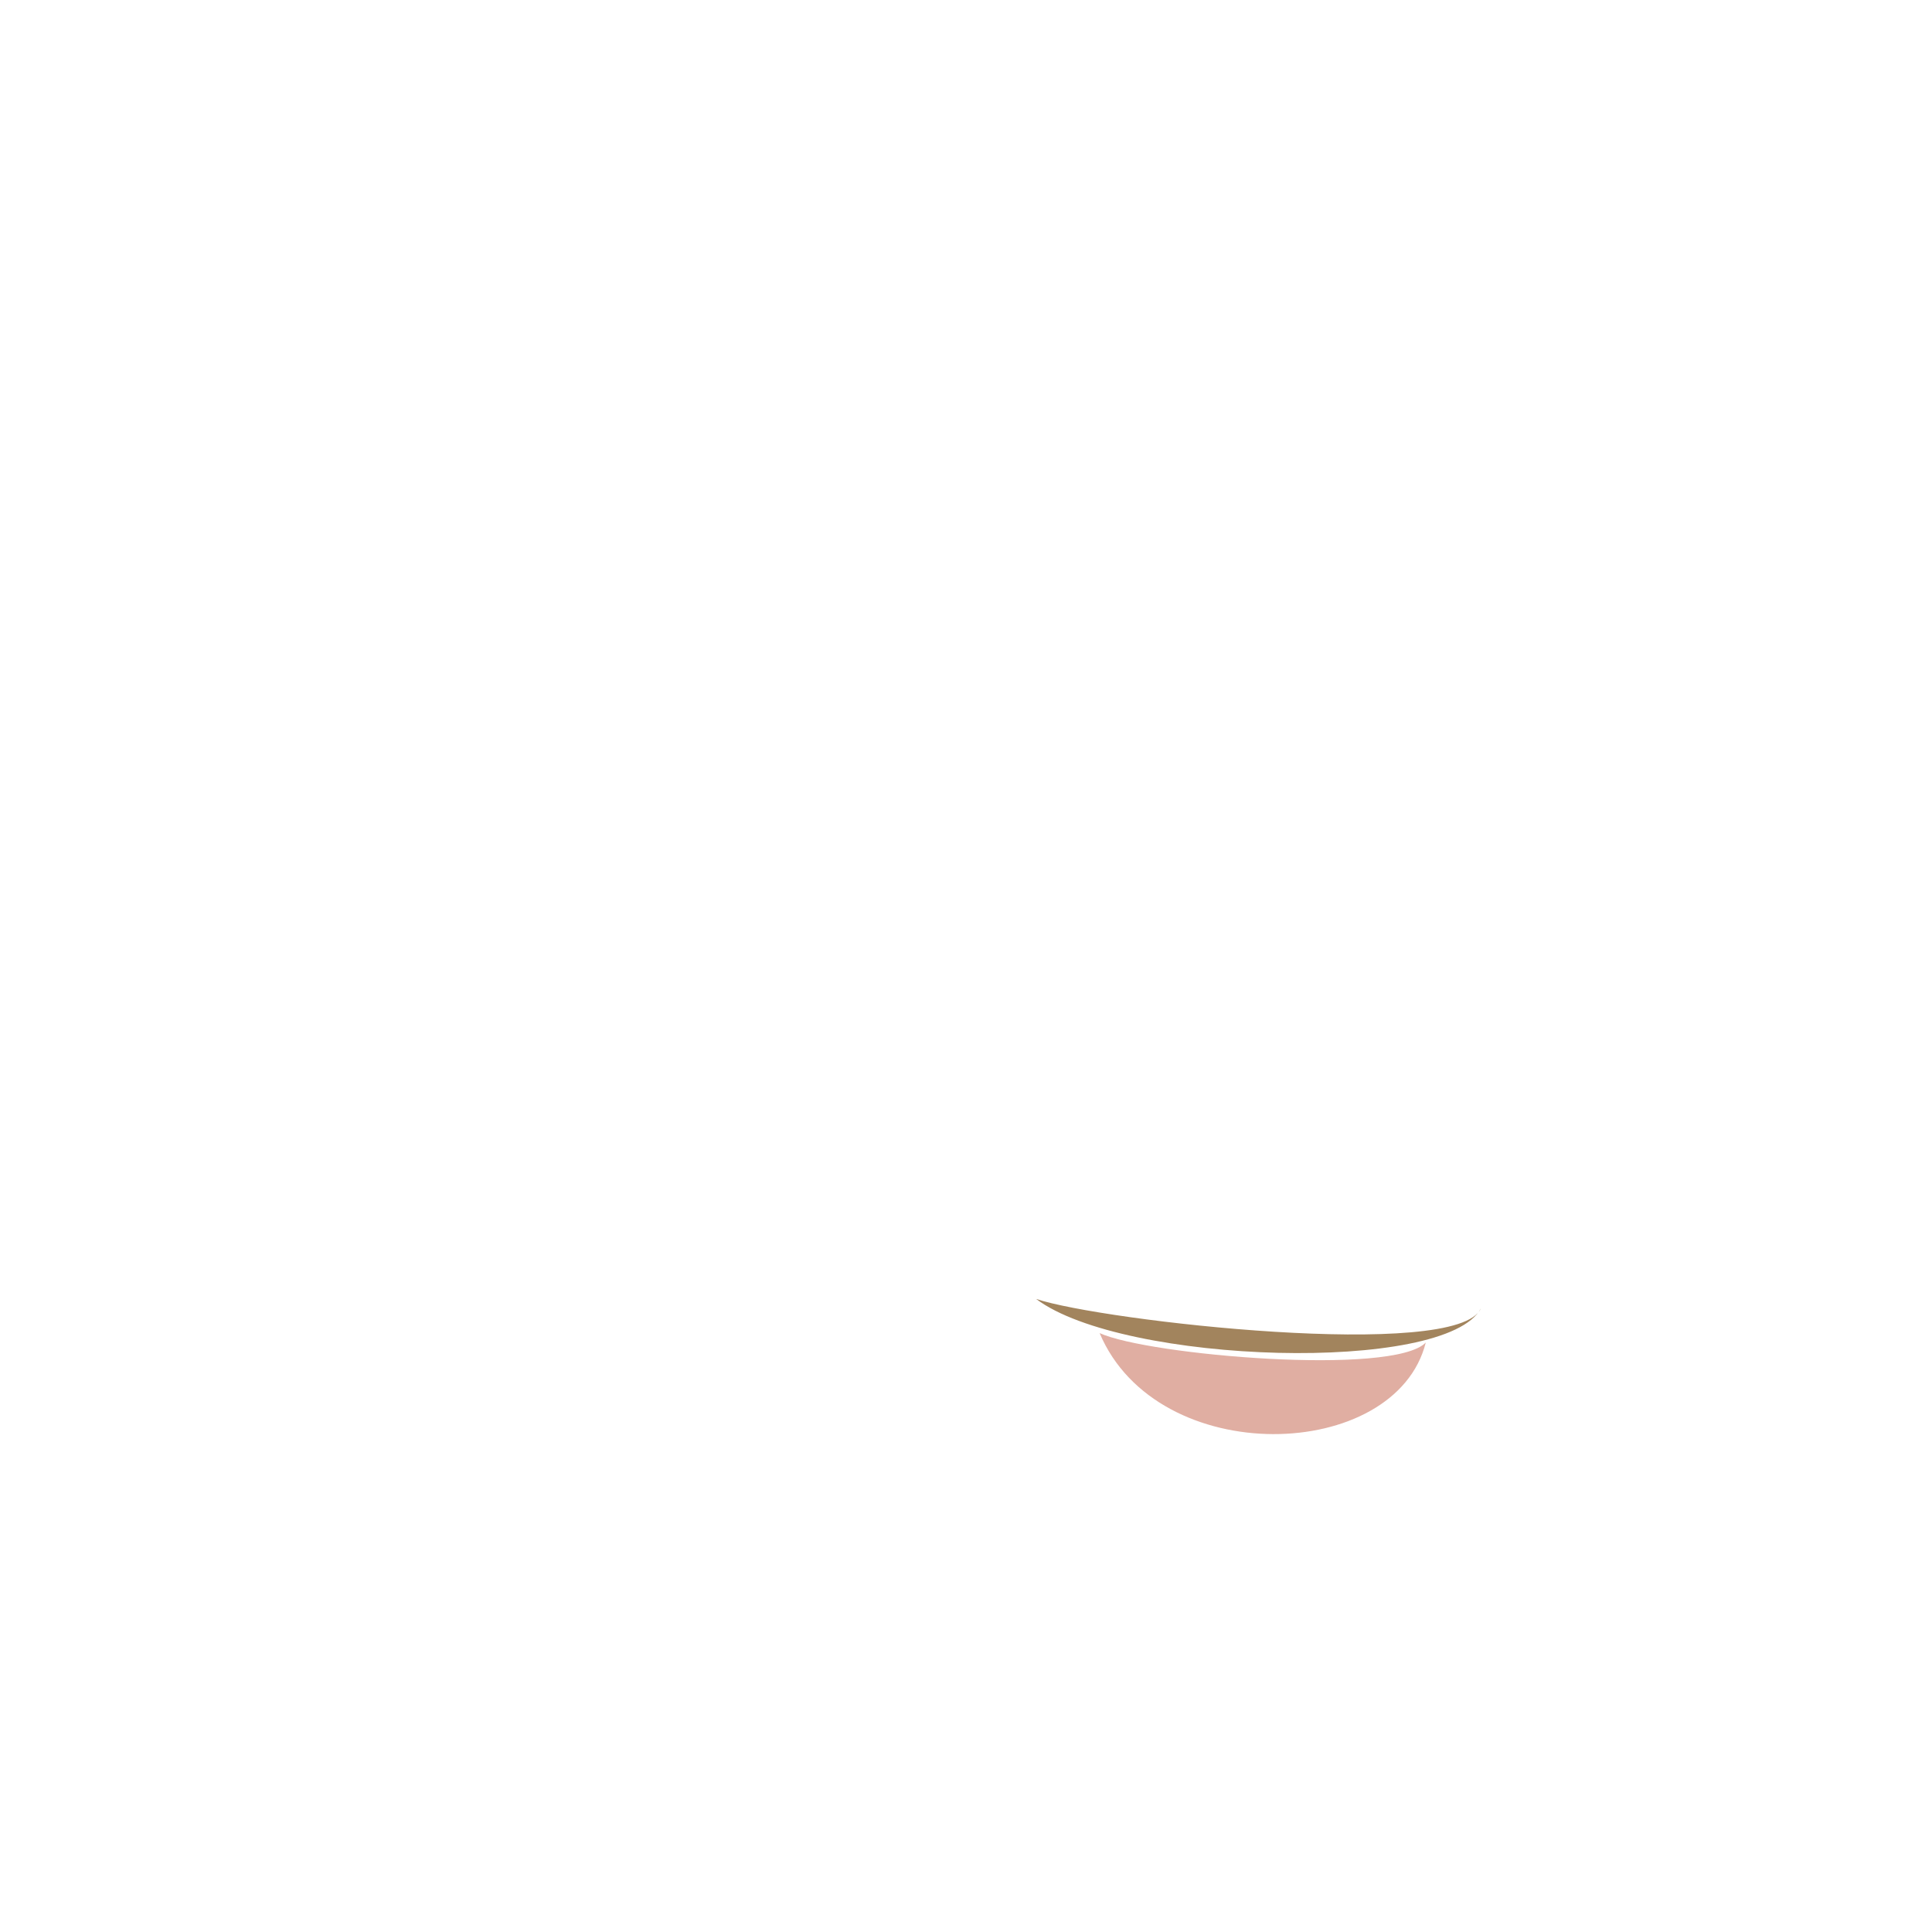
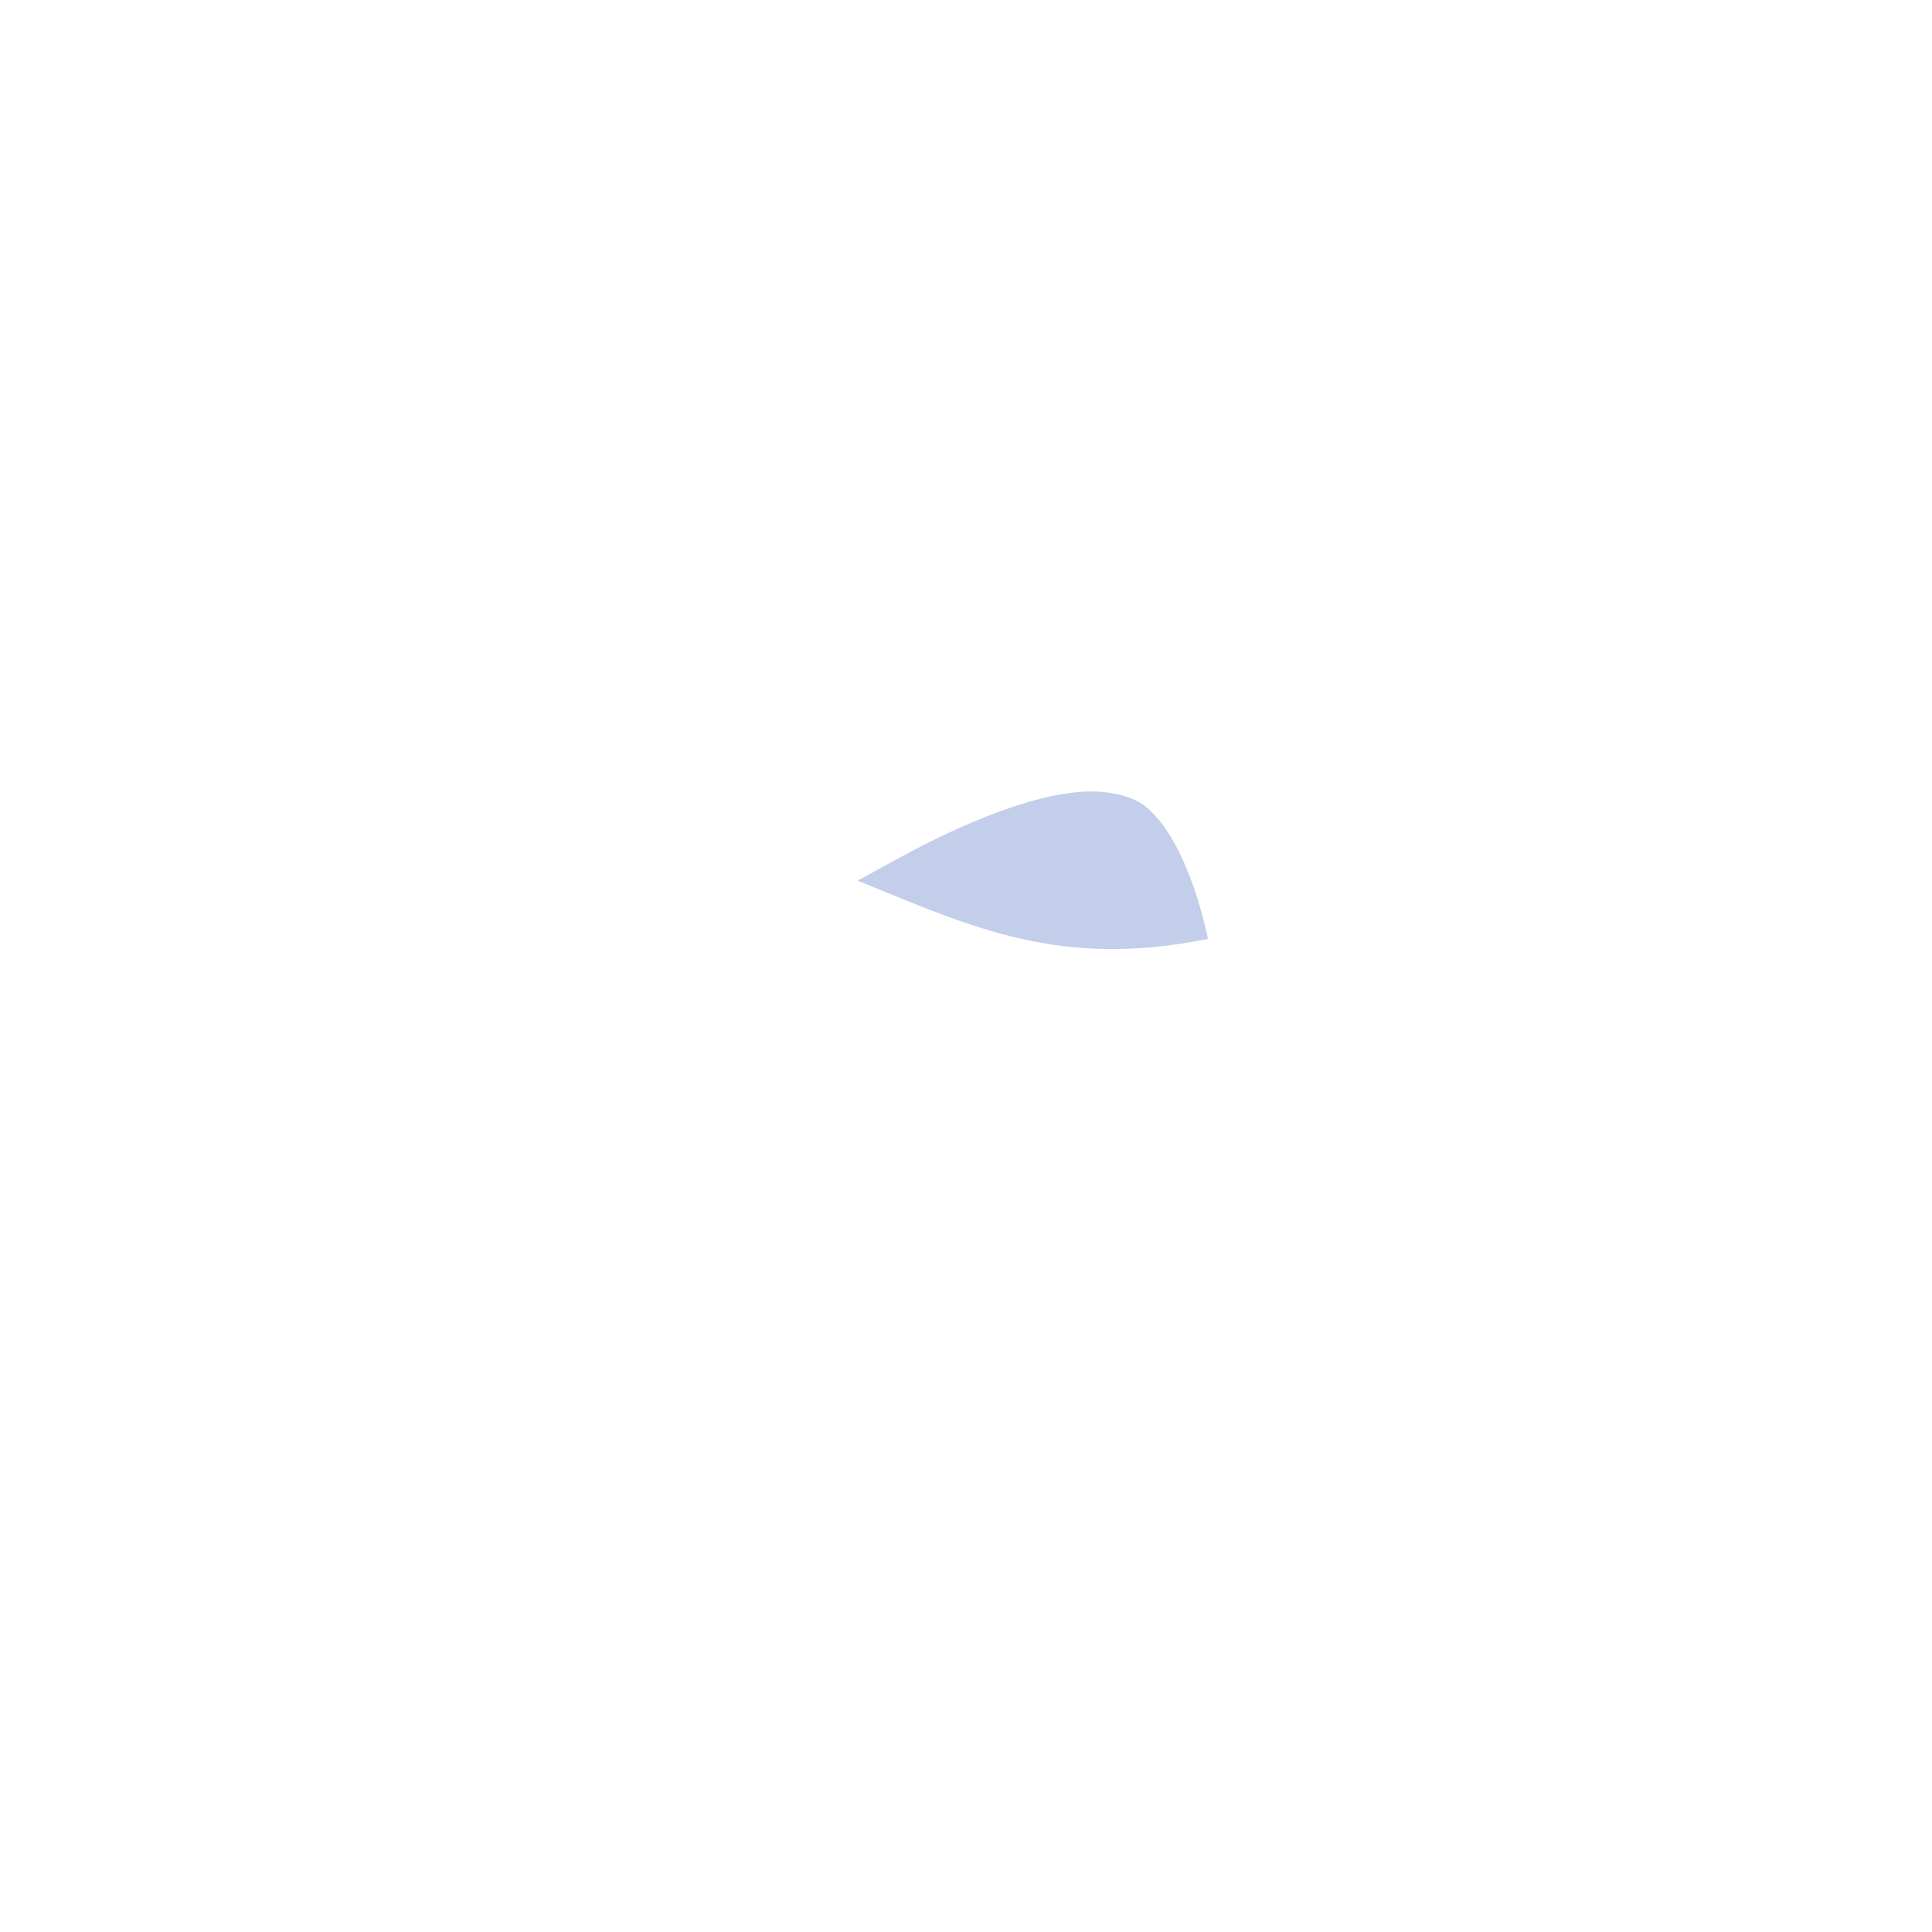
- <svg xmlns="http://www.w3.org/2000/svg" xmlns:xlink="http://www.w3.org/1999/xlink" width="200" height="200" viewBox="0 0 200 200" version="1.1" id="svg1" xml:space="preserve" data-part-path="mouth" data-order="13" data-pivot="0.651400,0.707310">
+ <svg xmlns="http://www.w3.org/2000/svg" xmlns:xlink="http://www.w3.org/1999/xlink" width="200" height="200" viewBox="0 0 200 200" version="1.1" id="svg1" xml:space="preserve" data-part-path="eye_l/white/sclera" data-order="2" data-pivot="0.534550,0.450439">
  <defs id="defs1">
    <linearGradient id="swatch59">
      <stop style="stop-color:#e0aea2;stop-opacity:1;" offset="0" id="stop59" />
    </linearGradient>
    <linearGradient id="swatch23" gradientTransform="matrix(-0.4197551,0,0,0.4197551,134.9629,98.60979)">
      <stop style="stop-color:#a2845d;stop-opacity:1;" offset="0" id="stop23" />
    </linearGradient>
    <linearGradient id="linearGradient33">
      <stop style="stop-color:#e9caca;stop-opacity:1;" offset="0" id="stop36" />
      <stop style="stop-color:#e9caca;stop-opacity:0;" offset="1" id="stop37" />
    </linearGradient>
    <linearGradient id="linearGradient34">
      <stop style="stop-color:#f1e1cb;stop-opacity:1;" offset="0" id="stop33" />
      <stop style="stop-color:#cead81;stop-opacity:1;" offset="0.534" id="stop34" />
      <stop style="stop-color:#553b1d;stop-opacity:1;" offset="0.988" id="stop35" />
    </linearGradient>
    <linearGradient id="linearGradient5">
      <stop style="stop-color:#f9f6f2;stop-opacity:1;" offset="0" id="stop5" />
      <stop style="stop-color:#e5c47f;stop-opacity:0;" offset="0.257" id="stop6" />
    </linearGradient>
    <linearGradient id="linearGradient1">
      <stop style="stop-color:#ebead1;stop-opacity:1;" offset="0" id="stop1" />
      <stop style="stop-color:#a9a957;stop-opacity:1;" offset="1" id="stop2" />
    </linearGradient>
+     <clipPath clipPathUnits="userSpaceOnUse" id="clipPath5-0">
+       <path style="display:inline;fill:#f1e1cb;fill-opacity:1;stroke:#000000;stroke-width:1;stroke-dasharray:none" d="m 106.181,143.557 c -0.632,-12.095 0.298,-24.726 14.797,-31.297 0,0 19.946,-3.23 29.1,0.539 5.192,3.896 10.204,8.392 11.416,15.54 -0.506,7.325 0.189,10.248 0.336,15.181 -1.664,18.964 -17.698,26.967 -19.13,28.122 -7.157,0.36 -37.307,-19.527 -36.518,-28.084 z" transform="matrix(2.382341,0,0,2.382341,-231.8316,-237.9654)" />
+     </clipPath>
    <radialGradient xlink:href="#linearGradient5" id="radialGradient6" cx="147.071" cy="150.525" fx="147.071" fy="150.525" r="3.646" gradientTransform="matrix(-0.1836441,-8.267194,10.11246,0.01988581,-1376.928,1332.96)" gradientUnits="userSpaceOnUse" />
    <linearGradient xlink:href="#linearGradient1" id="linearGradient3" gradientUnits="userSpaceOnUse" gradientTransform="matrix(-1,0,0,1,284.195,1.603891)" x1="127.822" y1="143.831" x2="134.167" y2="128.021" spreadMethod="pad" />
    <linearGradient xlink:href="#linearGradient34" id="linearGradient4" gradientUnits="userSpaceOnUse" gradientTransform="translate(4.35579,1.331485)" x1="129.814" y1="140.386" x2="134.167" y2="128.021" spreadMethod="pad" />
    <radialGradient xlink:href="#linearGradient33" id="radialGradient37" cx="139.324" cy="154.493" fx="139.324" fy="154.493" r="9.156" gradientUnits="userSpaceOnUse" gradientTransform="matrix(3.094132,0,0,2.382341,-286.2815,-249.8849)" />
    <radialGradient xlink:href="#linearGradient33" id="radialGradient37-2" cx="139.324" cy="154.493" fx="139.324" fy="154.493" r="9.156" gradientUnits="userSpaceOnUse" gradientTransform="matrix(3.094132,0,0,2.382341,-352.6508,-250.0228)" />
    <linearGradient xlink:href="#swatch59" id="linearGradient59" x1="94.613" y1="148.033" x2="125.375" y2="148.033" gradientUnits="userSpaceOnUse" />
+     <clipPath clipPathUnits="userSpaceOnUse" id="clipPath25-12">
+       <path style="display:inline;opacity:1;mix-blend-mode:normal;fill:#c3ceeb;fill-opacity:1;stroke:none;stroke-width:0.25;stroke-dasharray:none;stroke-opacity:1" d="m 80.547,113.865 1.909,-0.624 c 2.281,-0.746 6.161,-1.736 8.441,-1.03 0.637,0.197 1.198,0.493 1.553,0.932 1.431,1.768 1.461,5.635 1.461,5.635 -6.033,0.076 -9.151,-2.186 -13.364,-4.912 z" transform="matrix(0.9584257,0,0,0.9322842,50.87923,31.5323)" />
+     </clipPath>
  </defs>
  <g id="layer5" style="display:inline">
-     <g id="g5" style="display:inline;opacity:1;mix-blend-mode:normal" transform="matrix(0.9774282,0,0,1,22.49147,-1.922059)">
-       <g id="g59" transform="matrix(1.122864,0,0,1.243477,-12.7876,-38.92251)" style="display:inline;opacity:1;mix-blend-mode:normal">
-         <g id="g9">
-           <path style="display:inline;mix-blend-mode:normal;fill:#a2845d;fill-opacity:1;stroke:none;stroke-width:0.115;stroke-linecap:butt;stroke-linejoin:bevel;stroke-dasharray:none;stroke-dashoffset:0;stroke-opacity:1;paint-order:normal" d="m 88.623,140.984 c 8.207,5.455 38.672,6.248 41.953,0.786 -2.17,4.398 -35.716,1.059 -41.953,-0.786 z m 28.647,6" id="path12" />
-           <path style="display:inline;mix-blend-mode:normal;fill:url(#linearGradient59);fill-opacity:1;stroke:none;stroke-width:0.098;stroke-linecap:butt;stroke-linejoin:bevel;stroke-dasharray:none;stroke-dashoffset:0;stroke-opacity:1;paint-order:normal" d="m 94.613,143.828 c 5.452,11.395 27.926,10.767 30.763,0.786 -3.062,2.804 -26.189,1.059 -30.763,-0.786 z" id="path12-1" />
+     <g id="g5" clip-path="url(#clipPath5-0)" style="display:inline;opacity:1;mix-blend-mode:normal" transform="matrix(0.9774282,0,0,1,22.49147,-1.922059)">
+       <g id="g32" clip-path="none" style="display:inline;opacity:1" transform="matrix(2.382341,0,0,2.382341,-231.8316,-237.9654)">
+         <g id="g2-1" style="display:inline;mix-blend-mode:normal">
+           <g id="g25-1" clip-path="url(#clipPath25-12)" transform="matrix(1.140749,-0.210096,0.210096,1.140749,-49.25253,8.801697)" style="display:inline;opacity:1;mix-blend-mode:normal">
+             <g id="g24-7" style="display:inline">
+               <path style="display:inline;opacity:1;mix-blend-mode:normal;fill:#c3ceeb;fill-opacity:1;stroke:none;stroke-width:0.25;stroke-dasharray:none;stroke-opacity:1" d="m 80.547,113.865 1.909,-0.624 c 2.281,-0.746 6.161,-1.736 8.441,-1.03 0.637,0.197 1.198,0.493 1.553,0.932 1.431,1.768 1.461,5.635 1.461,5.635 -6.033,0.076 -9.151,-2.186 -13.364,-4.912 z" id="path4-0" transform="matrix(0.9584257,0,0,0.9322842,50.87923,31.5323)" />
+             </g>
+           </g>
        </g>
      </g>
    </g>
  </g>
</svg>
